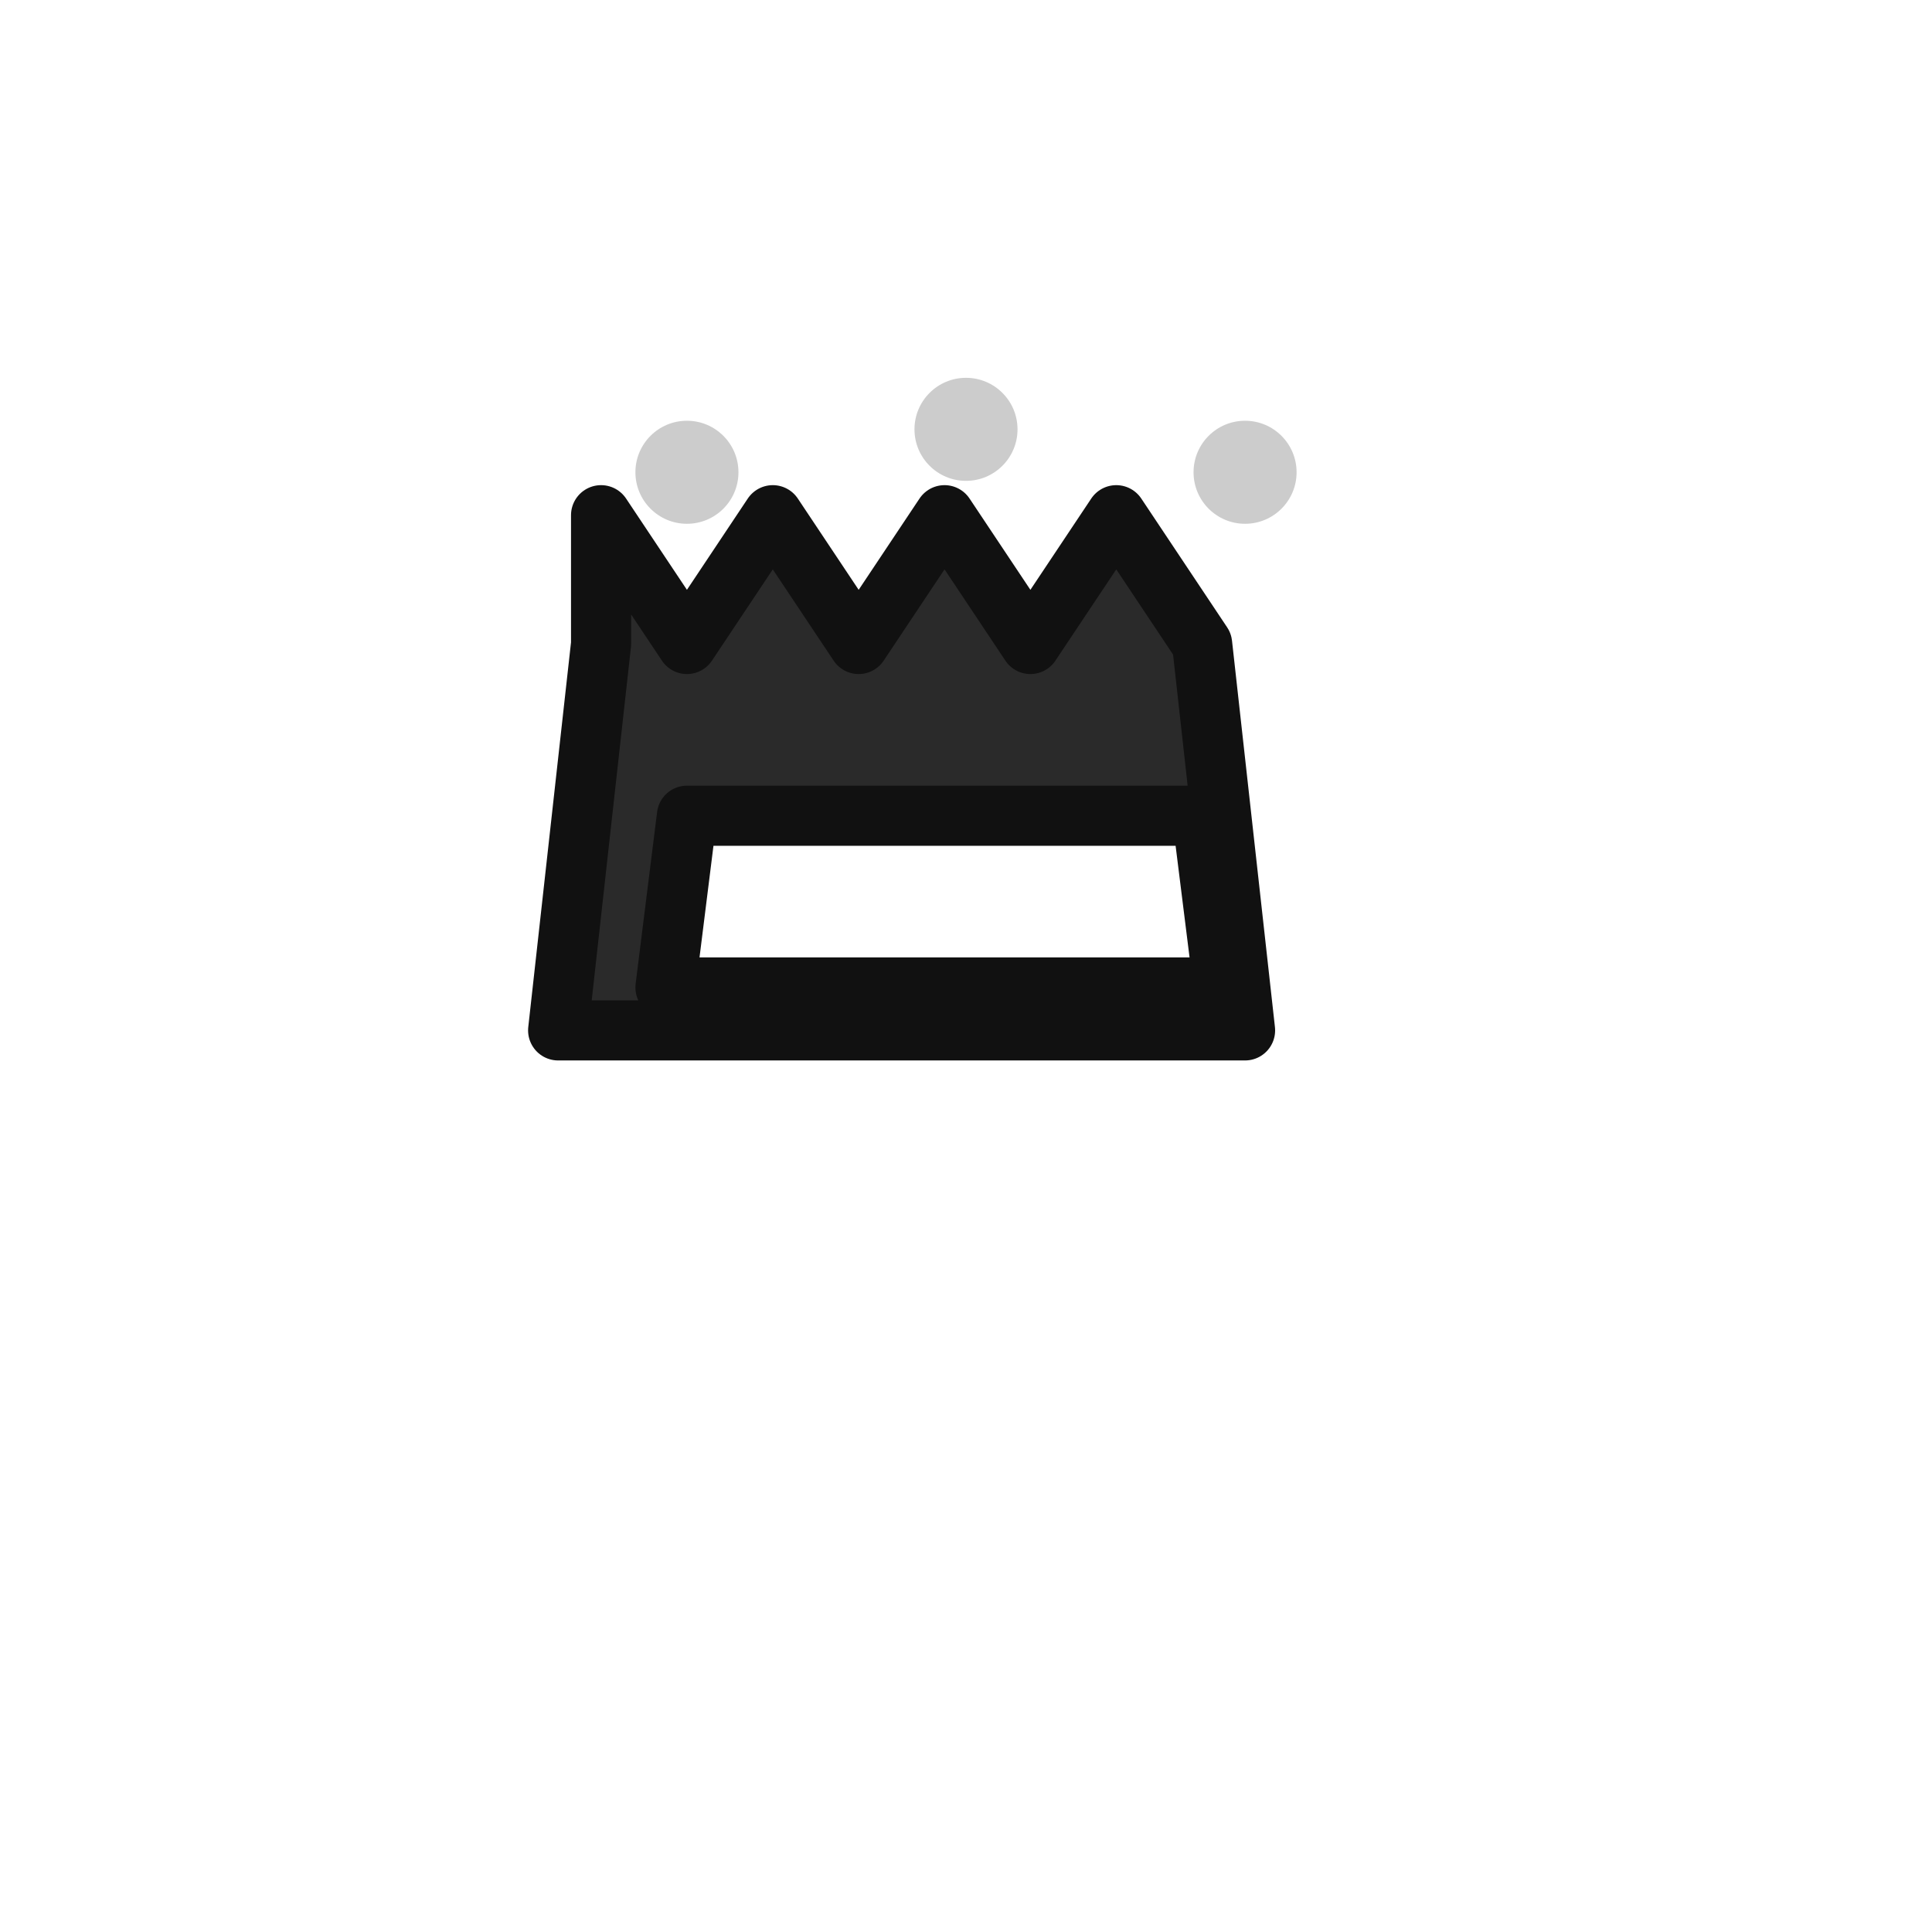
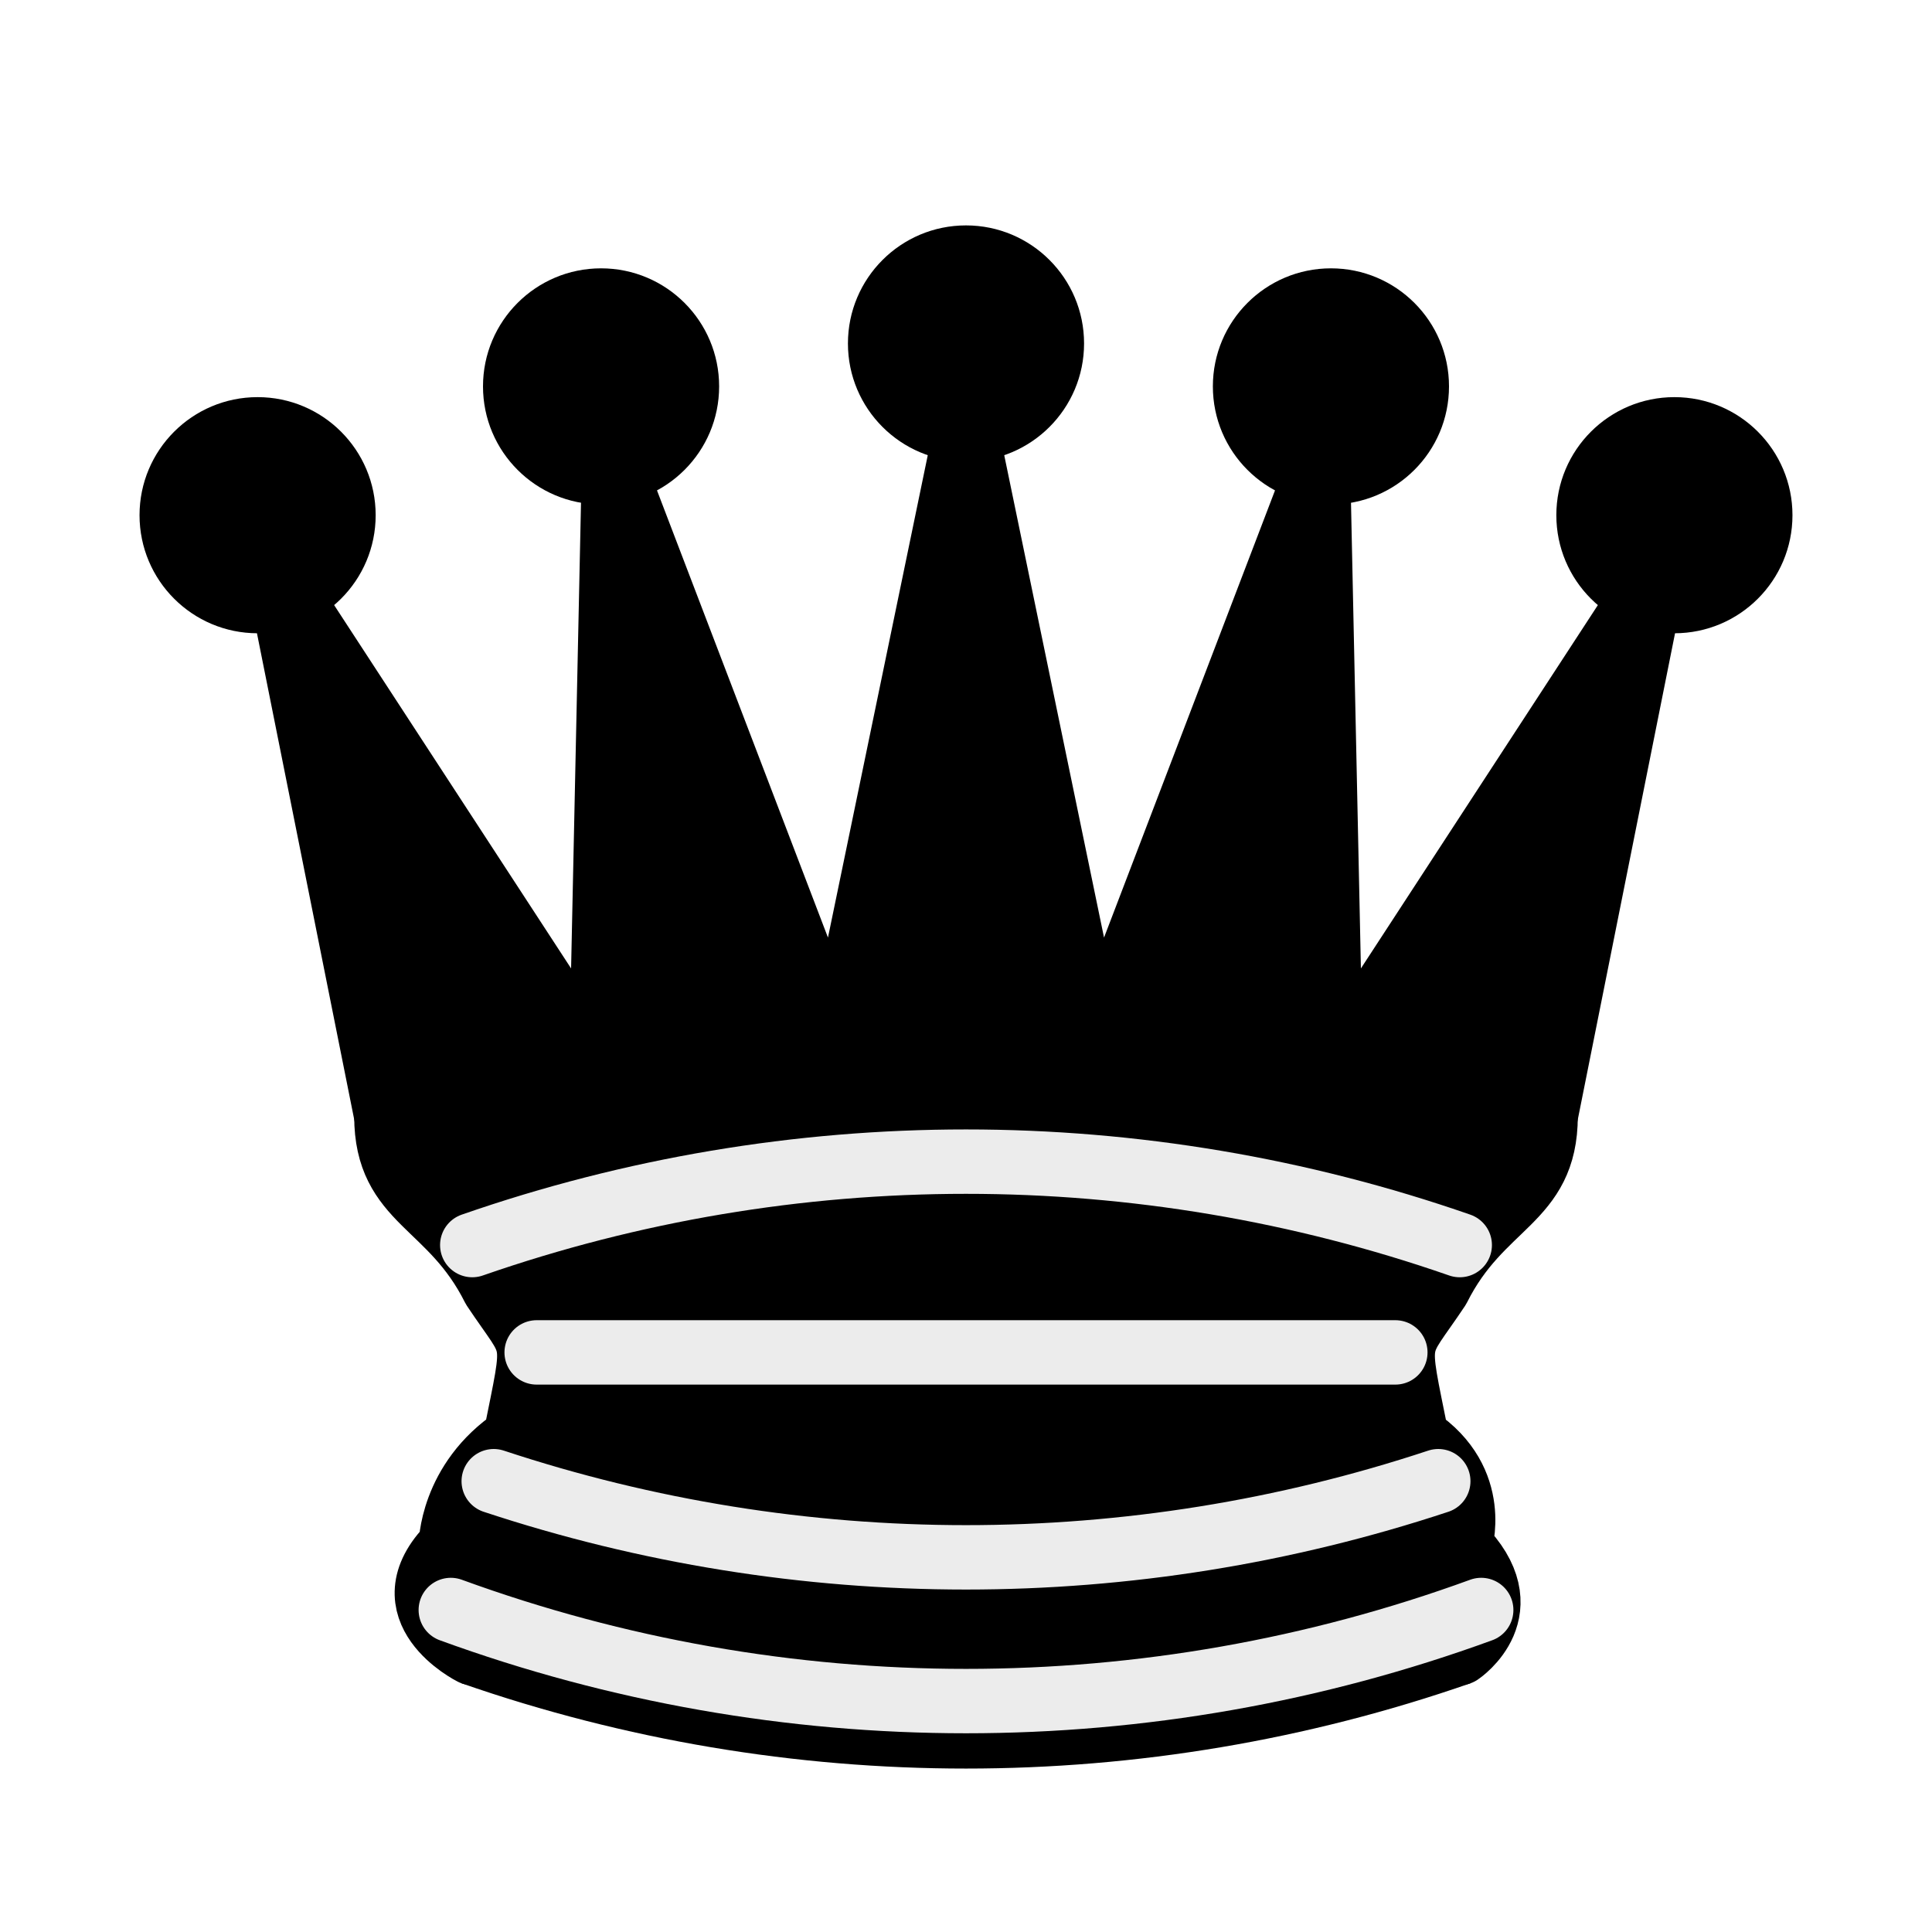
<svg xmlns="http://www.w3.org/2000/svg" viewBox="0 0 45 45">
-   <path d="M14 12l2 3 2-3 2 3 2-3 2 3 2-3 2 3 1 9H13l1-9zm1.5 11h13l-.5-4h-12l-.5 4z" fill="#2a2a2a" stroke="#111" stroke-width="1.4" stroke-linejoin="round" />
-   <circle cx="16" cy="11" r="1.2" fill="#ccc" />
-   <circle cx="22.5" cy="10" r="1.2" fill="#ccc" />
-   <circle cx="29" cy="11" r="1.2" fill="#ccc" />
+   <g fill-rule="evenodd" stroke="#000" stroke-linecap="round" stroke-linejoin="round" stroke-width="1.5">
+     <g stroke="none">
+       <circle cx="6" cy="12" r="2.75" />
+       <circle cx="14" cy="9" r="2.75" />
+       <circle cx="22.5" cy="8" r="2.75" />
+       <circle cx="31" cy="9" r="2.75" />
+       <circle cx="39" cy="12" r="2.75" />
+     </g>
+     <path stroke-linecap="butt" d="M9 26c8.5-1.5 21-1.5 27 0l2.5-12.5L31 25l-.3-14.1-5.2 13.6-3-14.5-3 14.5-5.2-13.6L14 25 6.5 13.5z" />
+     <path stroke-linecap="butt" d="M9 26c0 2 1.5 2 2.5 4 1 1.5 1 1 .5 3.5-1.5 1-1.5 2.5-1.5 2.5-1.5 1.5.5 2.5.5 2.5 6.5 1 16.5 1 23 0 0 0 1.5-1 0-2.5 0 0 .5-1.5-1-2.5-.5-2.5-.5-2 .5-3.5 1-2 2.5-2 2.5-4-8.5-1.5-18.5-1.5-27 0z" />
+     <path fill="none" stroke-linecap="butt" d="M11 38.5a35 35 1 0 0 23 0" />
+     <path fill="none" stroke="#ececec" d="M11 29a35 35 1 0 1 23 0m-21.5 2.5h20m-21 3a35 35 1 0 0 22 0m-23 3a35 35 1 0 0 24 0" />
+   </g>
</svg>
